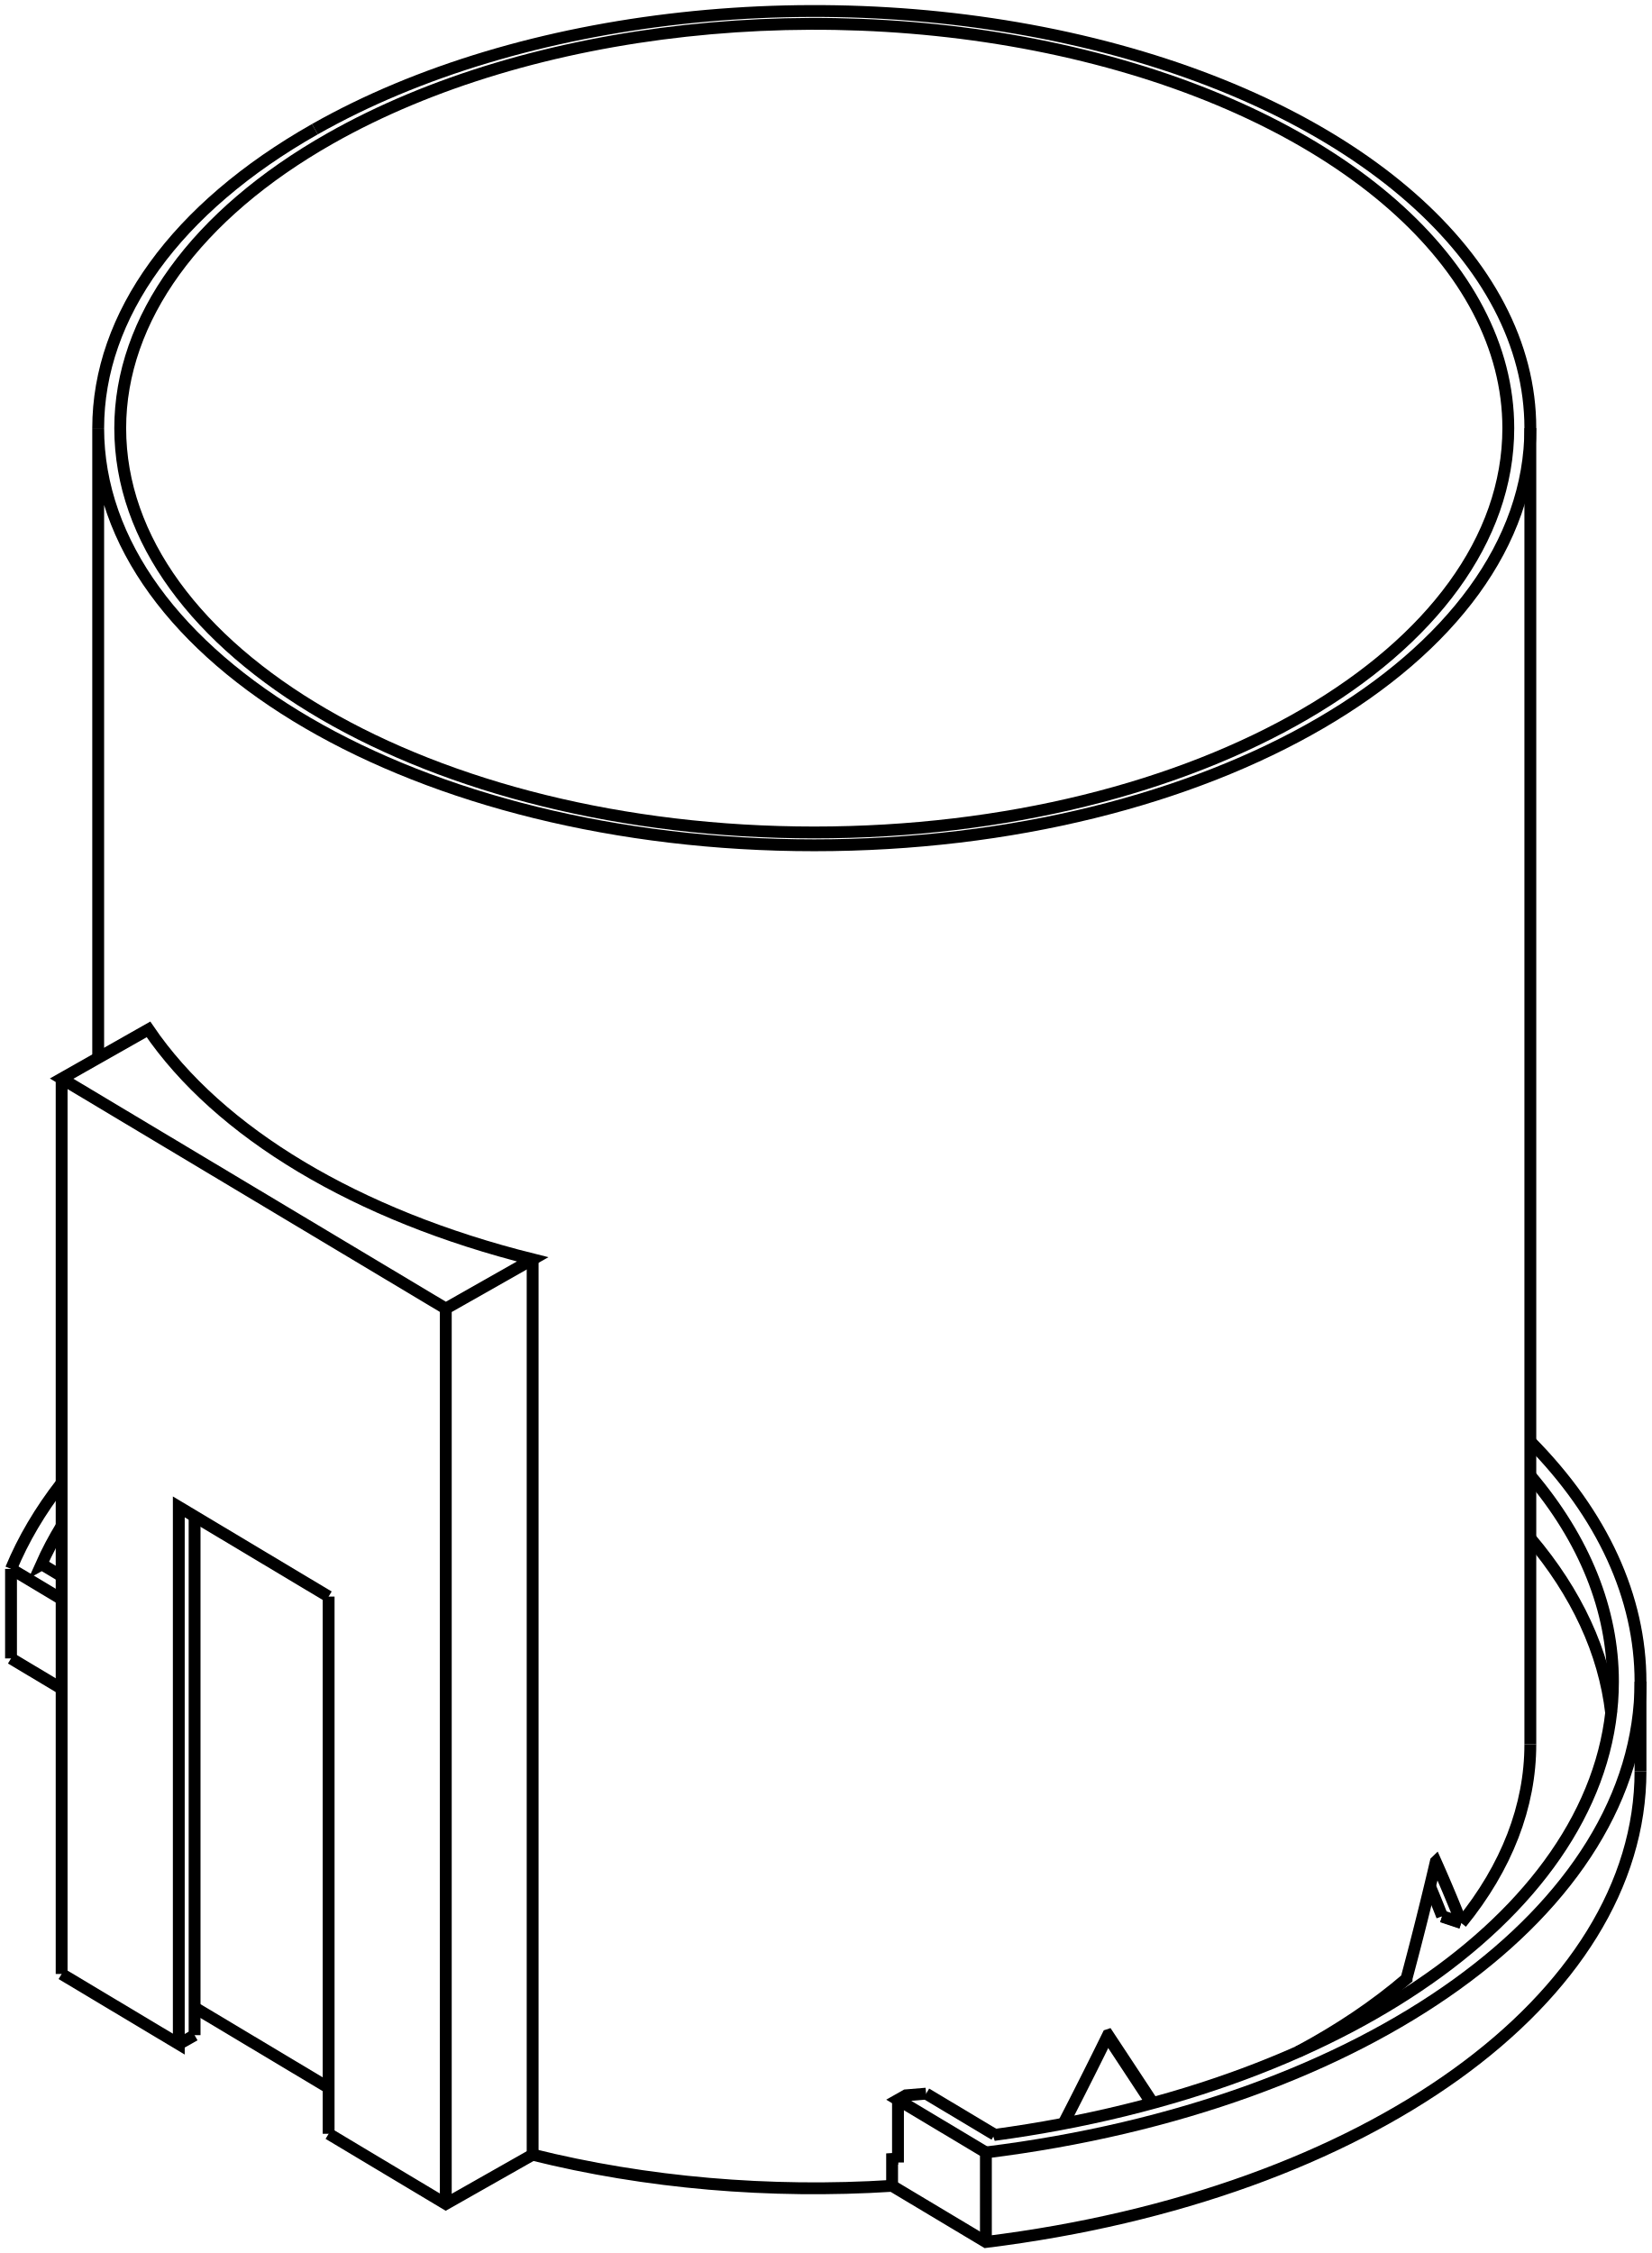
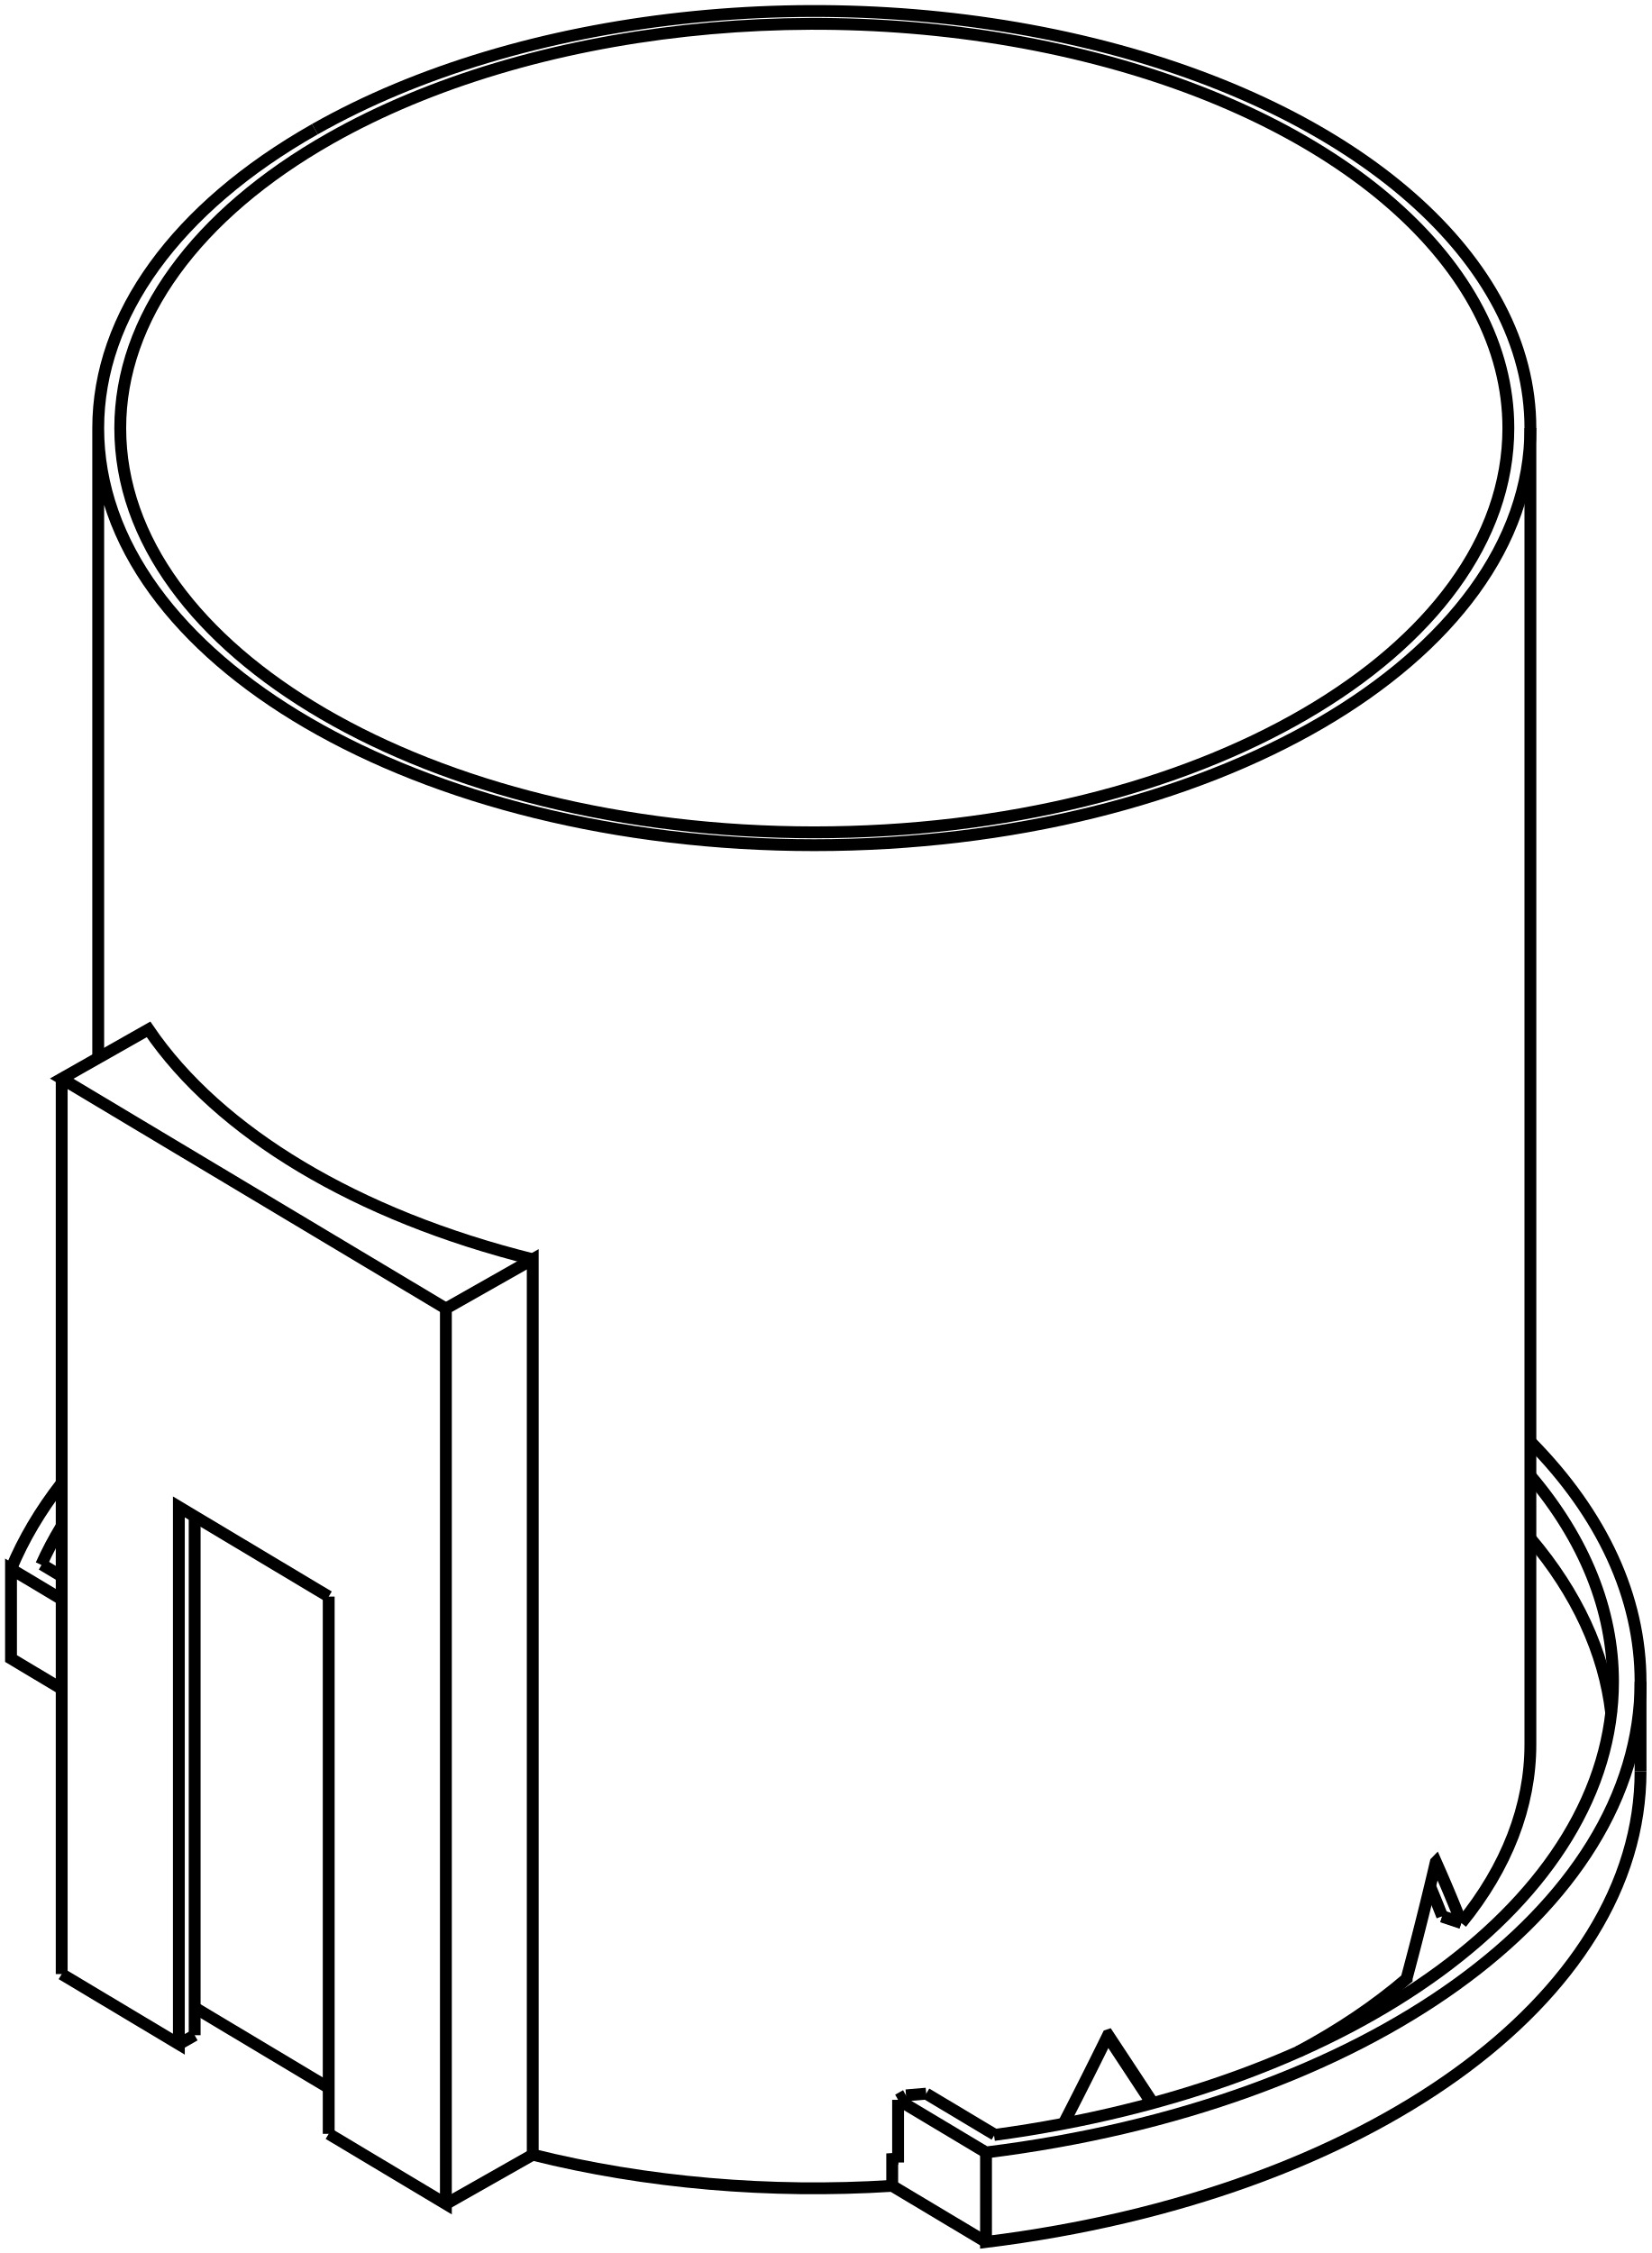
- <svg xmlns="http://www.w3.org/2000/svg" version="1.1" viewBox="-75.329 -99.023 149.913 204.524" fill="none" stroke="black" stroke-width="0.6%" vector-effect="non-scaling-stroke">
-   <path d="M -69.734 80.171 L -59.099 86.538 L -59.099 37.771 L -45.499 45.912" />
-   <path d="M -45.499 94.679 L -45.499 45.912" />
-   <path d="M -45.499 94.679 L -34.863 101.046 L -26.98 96.577 A 65 37.867 180 0 0 5.65 99.404 L 14.164 104.501 A 75 43.692 180 0 0 73.584 61.761" />
-   <path d="M -34.863 101.046 L -34.863 19.767 L -26.98 15.298 A 65 37.867 360 0 1 -61.851 -5.577 L -69.734 -1.108 L -34.863 19.767" />
-   <path d="M -69.734 80.171 L -69.734 -1.108" />
-   <path d="M -74.329 51.526 L -69.734 54.276" />
-   <path d="M -57.665 85.725 L -59.099 86.538" />
-   <path d="M -45.499 90.502 L -57.665 83.219" />
-   <path d="M -57.665 85.725 L -57.665 38.629" />
-   <path d="M -26.98 15.298 L -26.98 96.577" />
-   <path d="M 63.584 59.323 A 65 37.867 360 0 1 57.317 75.546" />
-   <path d="M 57.317 75.506 L 57.317 75.546" />
-   <path d="M 57.317 75.506 L 57.163 75.116 L 57.007 74.726 L 56.85 74.336 L 56.691 73.945 L 56.53 73.553 L 56.367 73.16 L 56.202 72.767 L 56.036 72.373 L 55.868 71.978 L 55.699 71.583 L 55.527 71.187 L 55.354 70.79 L 55.18 70.393 L 55.003 69.996 A 65 37.867 360 0 1 54.998 70.001 L 54.82 70.76 L 54.64 71.518 L 54.458 72.275 L 54.275 73.032 L 54.09 73.789 L 53.903 74.544 L 53.715 75.299 L 53.525 76.053 L 53.333 76.807 L 53.14 77.559 L 52.945 78.311 L 52.748 79.062 L 52.55 79.813 L 52.35 80.562 L 52.35 80.603 A 65 37.867 360 0 1 42.508 87.236" />
-   <path d="M 29.316 91.887 L 29.031 91.453 L 28.745 91.018 L 28.458 90.582 L 28.17 90.145 L 27.882 89.707 L 27.593 89.268 L 27.303 88.828 L 27.013 88.387 L 26.721 87.946 L 26.43 87.503 L 26.137 87.059 L 25.844 86.615 L 25.55 86.17 L 25.255 85.723 A 65 37.867 360 0 1 25.246 85.726 L 24.961 86.305 L 24.676 86.884 L 24.39 87.462 L 24.103 88.039 L 23.816 88.615 L 23.528 89.191 L 23.239 89.765 L 22.95 90.339 L 22.661 90.912 L 22.371 91.483 L 22.08 92.054 L 21.789 92.624 L 21.497 93.193 L 21.205 93.761" />
-   <path d="M 8.737 91.036 A 65 37.867 360 0 1 6.9 91.189 L 6.184 91.595 L 14.164 96.373 L 14.164 104.501" />
-   <path d="M 6.184 96.93 A 65 37.867 360 0 1 5.65 96.965 L 5.65 99.404" />
-   <path d="M -46.748 -87.294 A 65 37.867 360 0 1 63.584 -60.156 L 63.584 59.323" />
-   <path d="M 63.584 -60.156 A 65 37.867 360 0 1 -66.416 -60.156 L -66.416 -2.989" />
-   <path d="M -66.416 -60.156 A 65 37.867 360 0 1 -46.748 -87.294" />
-   <path d="M 63.584 40.615 A 72.5 42.236 360 0 1 70.92 56.478" />
-   <path d="M 55.576 74.966 L 57.317 75.546" />
-   <path d="M 28.908 91.493 L 29.23 91.911" />
-   <path d="M 55.576 74.925 L 55.576 74.966" />
-   <path d="M 55.576 74.925 L 57.317 75.506" />
-   <path d="M 55.576 74.925 L 55.5 74.732 L 55.424 74.539 L 55.347 74.346 L 55.27 74.153 L 55.192 73.959 L 55.114 73.765 L 55.036 73.571 L 54.957 73.377 L 54.878 73.183 L 54.798 72.988 L 54.718 72.794 L 54.637 72.599 L 54.556 72.404 L 54.474 72.209" />
-   <path d="M 28.908 91.453 L 28.908 91.493" />
-   <path d="M 28.908 91.453 L 29.256 91.904" />
-   <path d="M 28.908 91.453 L 28.648 91.056 L 28.386 90.658 L 28.124 90.26 L 27.861 89.86 L 27.598 89.46 L 27.334 89.059 L 27.07 88.657 L 26.804 88.254 L 26.538 87.85 L 26.272 87.446 L 26.005 87.041 L 25.737 86.634 L 25.469 86.228 L 25.2 85.82" />
-   <path d="M 14.95 94.755 L 8.737 91.036" />
-   <path d="M 14.95 94.779 L 14.95 94.755" />
-   <path d="M -74.329 43.398 L -69.734 46.148" />
-   <path d="M -69.734 44.06 L -71.531 42.985 L -71.588 43.017 A 72.5 42.236 360 0 1 -69.734 39.497" />
-   <path d="M 63.584 34.926 A 72.5 42.236 360 0 1 71.084 53.634 A 72.5 42.236 360 0 1 14.892 94.787 L 14.95 94.755" />
-   <path d="M -74.329 43.398 A 75 43.692 0 0 1 -69.734 35.606" />
-   <path d="M 63.584 31.836 A 75 43.692 0 0 1 73.584 53.634 L 73.584 61.761" />
-   <path d="M 73.584 53.634 A 75 43.692 0 0 1 14.164 96.373" />
-   <path d="M 6.184 97.285 L 6.184 91.595" />
-   <path d="M 6.184 97.285 L 5.65 96.965" />
-   <path d="M -74.329 43.398 L -74.329 51.526" />
-   <path d="M -45.353 -86.459 A 63 36.702 360 0 1 61.584 -60.156 A 63 36.702 360 0 1 -64.416 -60.156 A 63 36.702 360 0 1 -45.353 -86.459 Z" />
+ <svg xmlns="http://www.w3.org/2000/svg" version="1.1" viewBox="-75.348 -99.012 149.915 204.52" fill="none" stroke="black" stroke-width="0.6%" vector-effect="non-scaling-stroke">
+   <path d="M -69.748 46.17 L -74.348 43.418 L -74.348 51.546 L -69.748 54.298" />
+   <path d="M -74.348 43.418 A 75 43.686 0 0 1 -69.748 35.619" />
+   <path d="M 63.567 31.853 A 75 43.686 0 0 1 73.567 53.648 A 75 43.686 0 0 1 14.154 96.38 L 6.173 91.603" />
+   <path d="M 6.889 91.197 L 6.173 91.603" />
+   <path d="M 8.726 91.043 A 65 37.861 0 0 1 6.889 91.197" />
+   <path d="M 14.939 94.762 L 8.726 91.043" />
+   <path d="M 14.882 94.794 L 14.939 94.762" />
+   <path d="M -71.607 43.037 A 72.5 42.23 0 0 1 -69.748 39.508" />
+   <path d="M 63.567 34.942 A 72.5 42.23 0 0 1 71.067 53.648 A 72.5 42.23 0 0 1 14.882 94.794" />
+   <path d="M -71.55 43.004 L -71.607 43.037" />
+   <path d="M -69.748 44.082 L -71.55 43.004" />
+   <path d="M 14.154 96.38 L 14.154 104.508 A 75 43.686 180 0 0 73.567 61.776" />
+   <path d="M -69.748 80.187 L -59.112 86.552 L -59.112 37.781 L -45.511 45.92" />
+   <path d="M -57.678 85.739 L -59.112 86.552" />
+   <path d="M -45.511 90.516 L -57.678 83.234" />
+   <path d="M -45.511 94.691 L -34.874 101.057 L -34.874 19.772 L -26.991 15.303 L -26.991 96.587 A 65 37.861 180 0 0 5.639 99.412 L 14.154 104.508" />
+   <path d="M -34.874 101.057 L -26.991 96.587" />
+   <path d="M -46.77 -87.282 A 65 37.861 0 0 1 63.567 -60.151 L 63.567 59.337 A 65 37.861 0 0 1 57.302 75.555" />
+   <path d="M 63.567 -60.151 A 65 37.861 0 0 1 -66.433 -60.151 L -66.433 -2.978" />
+   <path d="M -66.433 -60.151 A 65 37.861 0 0 1 -46.77 -87.282" />
+   <path d="M 57.302 75.514 L 57.302 75.555" />
+   <path d="M 57.302 75.514 L 57.148 75.125 L 56.993 74.735 L 56.835 74.344 L 56.676 73.953 L 56.515 73.561 L 56.352 73.168 L 56.188 72.775 L 56.022 72.381 L 55.854 71.986 L 55.684 71.591 L 55.513 71.195 L 55.34 70.798 L 55.165 70.401 L 54.989 70.003 A 65 37.861 0 0 1 54.984 70.008 L 54.806 70.767 L 54.626 71.525 L 54.444 72.283 L 54.261 73.04 L 54.076 73.796 L 53.889 74.552 L 53.701 75.307 L 53.511 76.061 L 53.319 76.815 L 53.126 77.567 L 52.931 78.319 L 52.734 79.07 L 52.536 79.821 L 52.336 80.57 L 52.336 80.611 A 65 37.861 0 0 1 42.505 87.238" />
+   <path d="M 29.304 91.894 L 29.019 91.46 L 28.733 91.025 L 28.446 90.589 L 28.158 90.152 L 27.87 89.714 L 27.581 89.275 L 27.291 88.835 L 27.001 88.394 L 26.71 87.953 L 26.418 87.51 L 26.125 87.066 L 25.832 86.622 L 25.538 86.177 L 25.244 85.73 A 65 37.861 0 0 1 25.234 85.733 L 24.95 86.312 L 24.664 86.891 L 24.378 87.469 L 24.092 88.046 L 23.804 88.622 L 23.517 89.198 L 23.228 89.772 L 22.939 90.346 L 22.65 90.918 L 22.36 91.49 L 22.069 92.061 L 21.778 92.631 L 21.487 93.2 L 21.194 93.768" />
+   <path d="M 6.173 96.938 A 65 37.861 0 0 1 5.639 96.974 L 5.639 99.412" />
+   <path d="M -26.991 15.303 A 65 37.861 0 0 1 -61.866 -5.567 L -69.748 -1.098 L -34.874 19.772" />
+   <path d="M 6.173 97.293 L 6.173 91.603" />
+   <path d="M 6.173 97.293 L 5.639 96.974" />
+   <path d="M 14.939 94.786 L 14.939 94.762" />
+   <path d="M 63.567 40.632 A 72.5 42.23 0 0 1 70.902 56.493" />
+   <path d="M 28.896 91.501 L 29.218 91.918" />
+   <path d="M 55.561 74.974 L 57.302 75.555" />
+   <path d="M -45.375 -86.447 A 63 36.696 0 0 1 61.567 -60.151 A 63 36.696 0 0 1 -64.433 -60.151 A 63 36.696 0 0 1 -45.375 -86.447 Z" />
+   <path d="M 55.561 74.934 L 55.561 74.974" />
+   <path d="M 55.561 74.934 L 57.302 75.514" />
+   <path d="M 55.561 74.934 L 55.485 74.741 L 55.409 74.548 L 55.332 74.355 L 55.255 74.161 L 55.178 73.968 L 55.1 73.774 L 55.021 73.58 L 54.942 73.386 L 54.863 73.192 L 54.783 72.997 L 54.703 72.803 L 54.623 72.608 L 54.541 72.413 L 54.46 72.218" />
+   <path d="M 28.896 91.461 L 28.896 91.501" />
+   <path d="M 28.896 91.461 L 29.244 91.91" />
+   <path d="M 28.896 91.461 L 28.636 91.064 L 28.374 90.666 L 28.112 90.267 L 27.85 89.868 L 27.586 89.468 L 27.322 89.066 L 27.058 88.664 L 26.793 88.262 L 26.527 87.858 L 26.26 87.453 L 25.993 87.048 L 25.725 86.642 L 25.457 86.235 L 25.188 85.827" />
+   <path d="M -69.748 80.187 L -69.748 -1.098" />
+   <path d="M -45.511 94.691 L -45.511 45.92" />
+   <path d="M -57.678 85.739 L -57.678 38.639" />
+   <path d="M 73.567 53.648 L 73.567 61.776" />
</svg>
